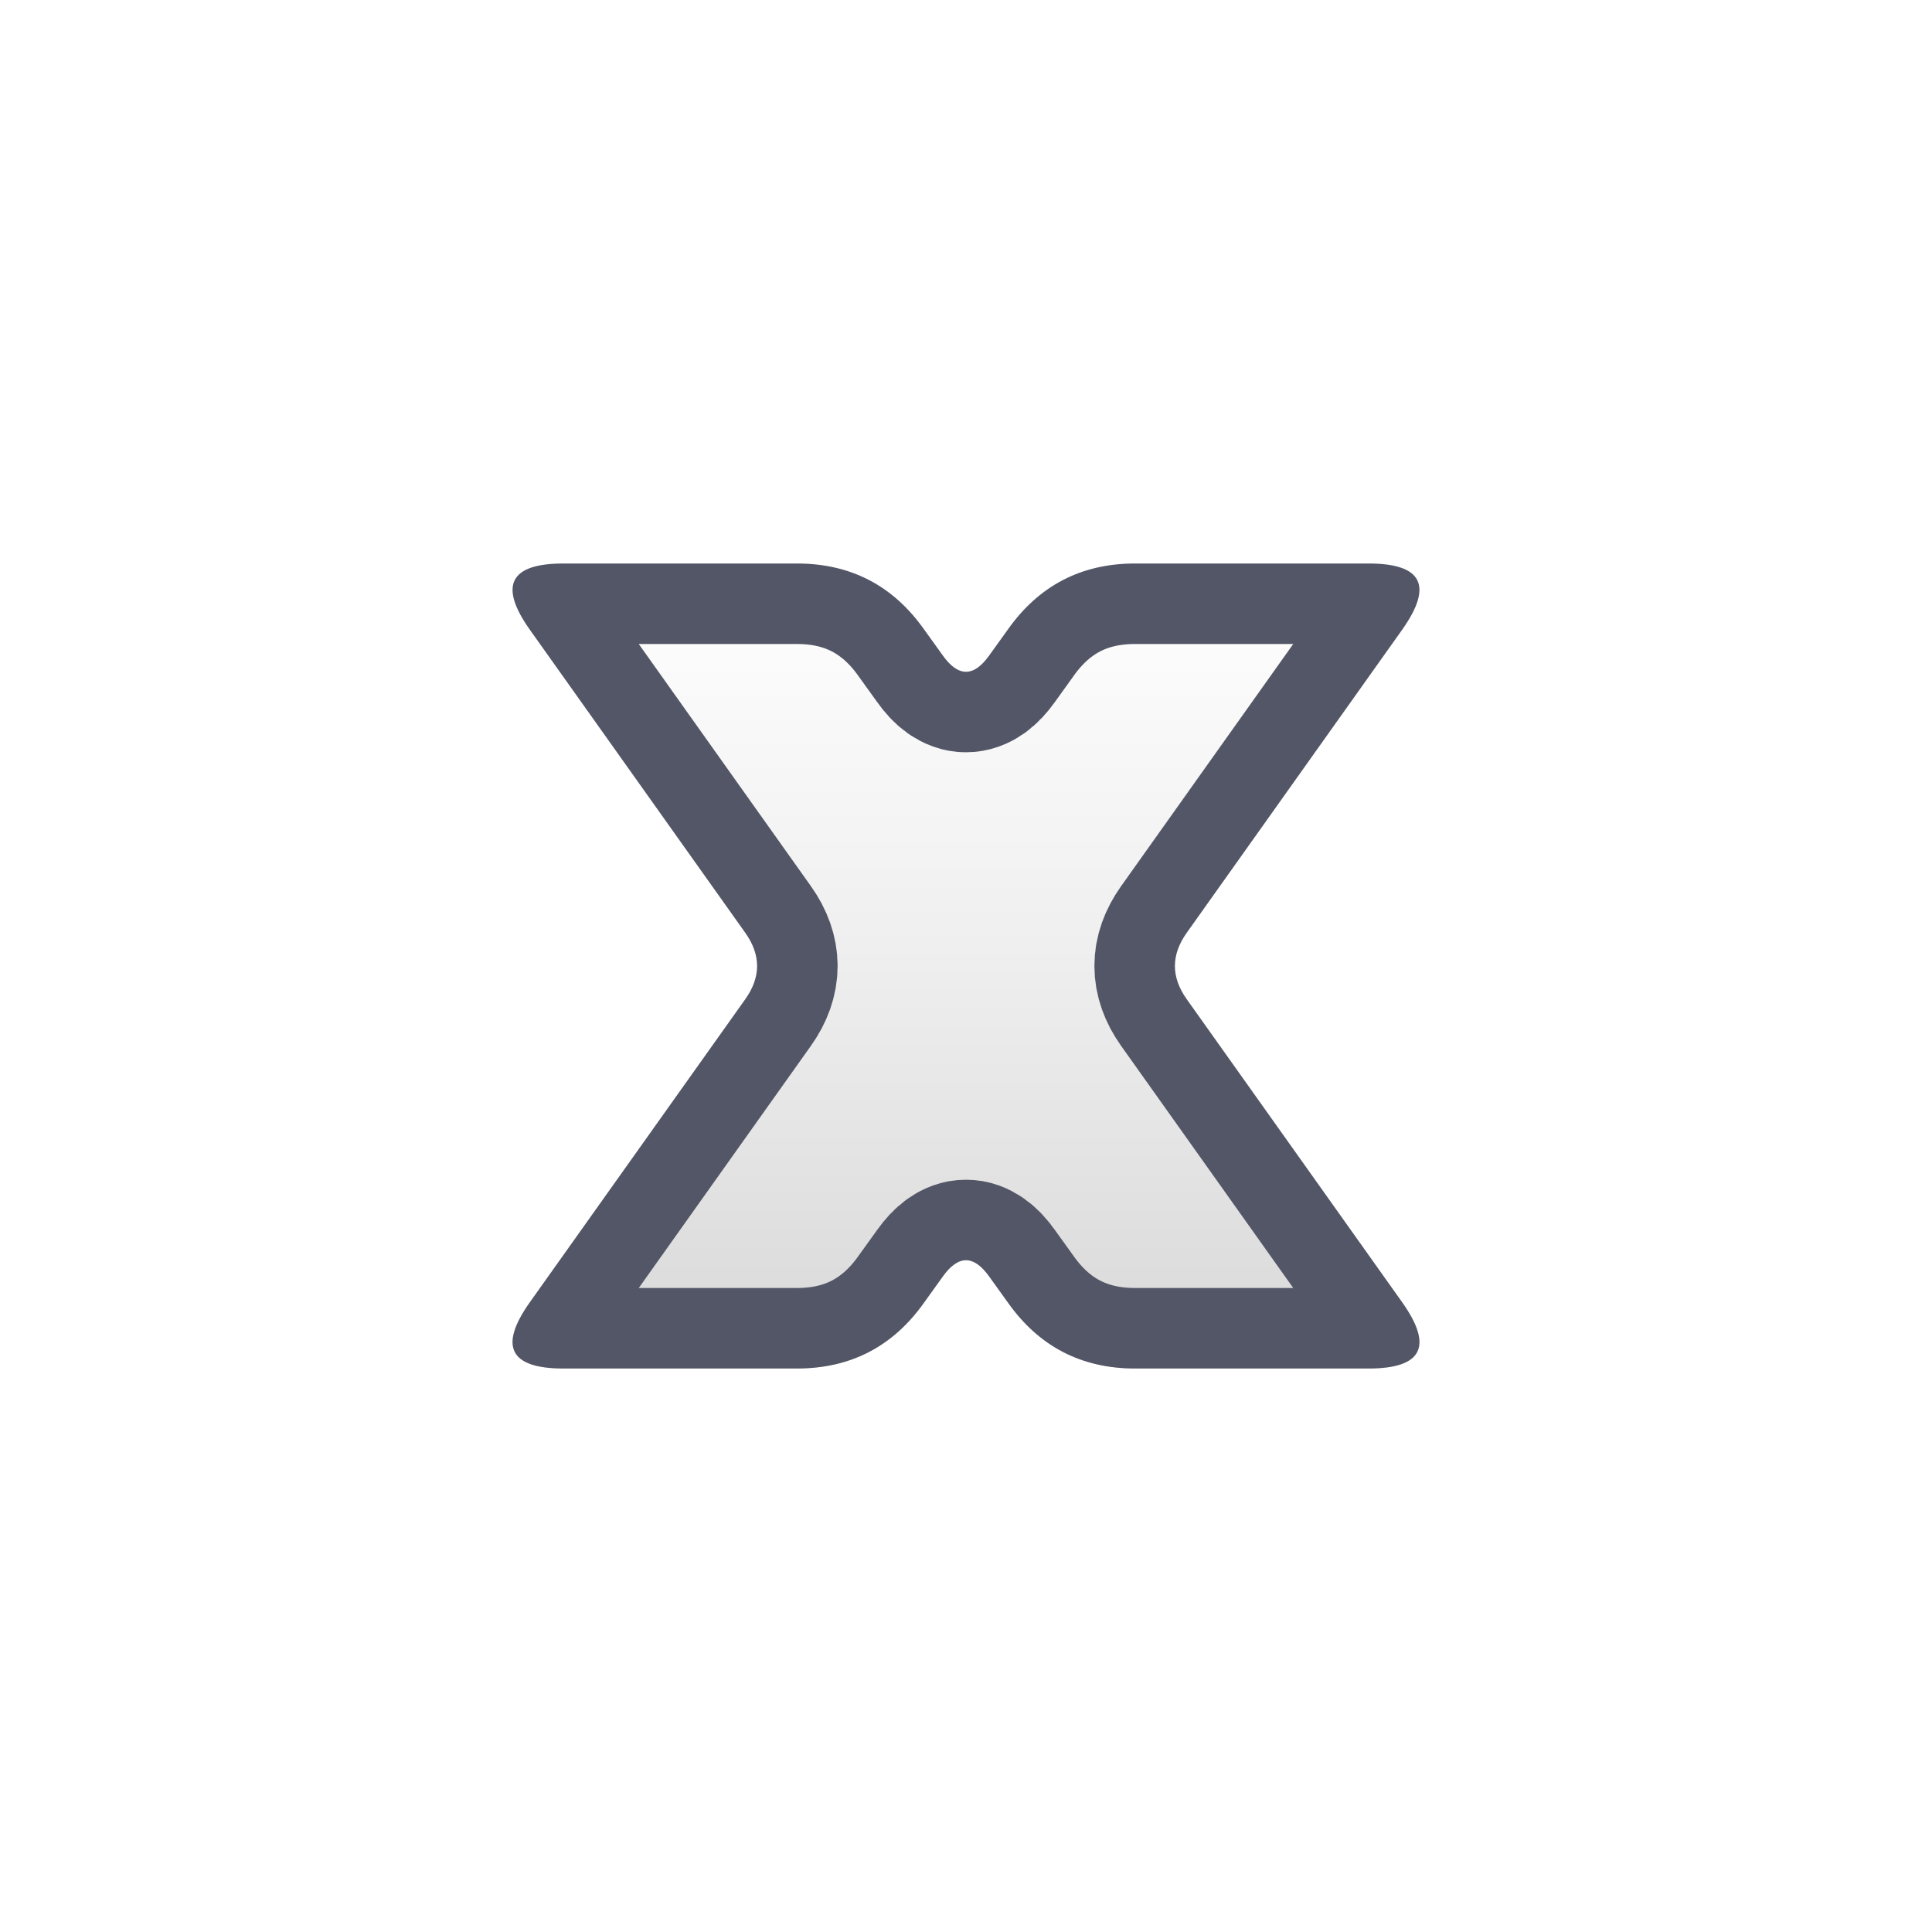
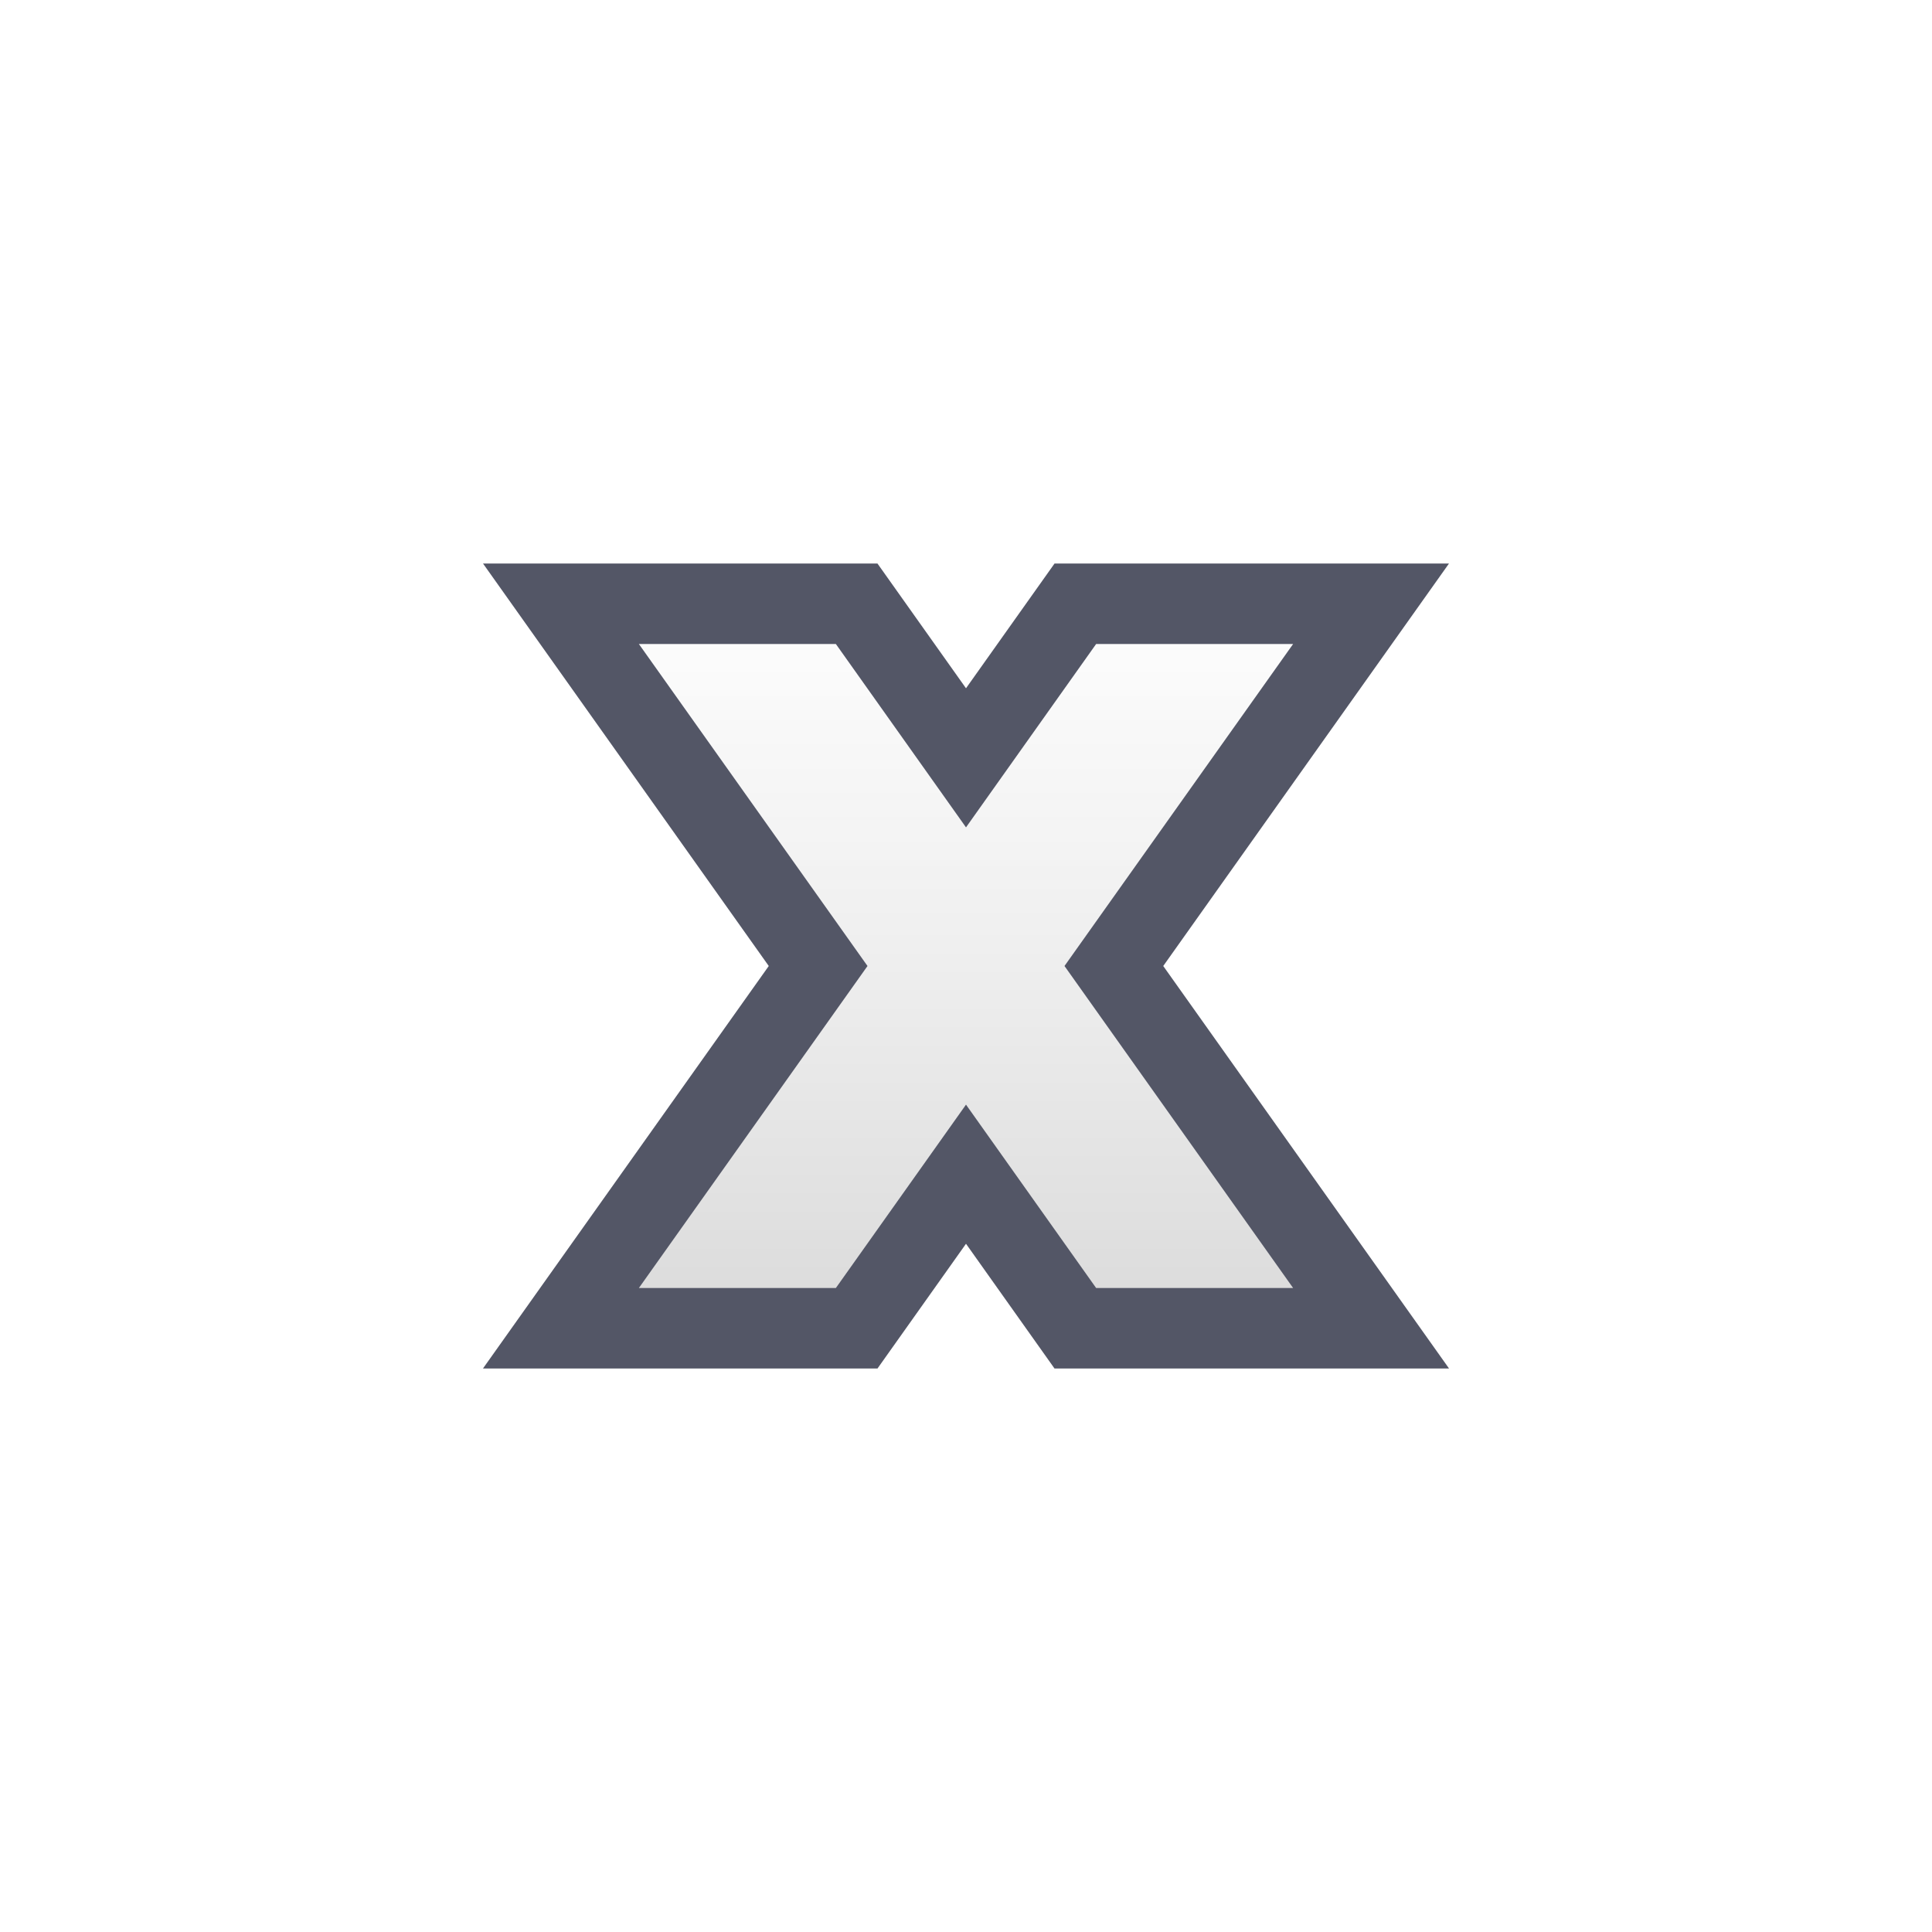
<svg xmlns="http://www.w3.org/2000/svg" width="32" height="32" viewBox="-6 -7 24 24" fill="none">
  <defs>
    <linearGradient id="close-fill" gradientUnits="userSpaceOnUse" x1="0" y1="0" x2="0" y2="10">
      <stop offset="0" stop-color="#ffffff" />
      <stop offset="0.45" stop-color="#f0f0f0" />
      <stop offset="1" stop-color="#d8d8d8" />
    </linearGradient>
-     <clipPath id="close-shape0">
-       <path d="M0.58 0.82Q0 0 1 0L3.9 0Q4.9 0 5.48 0.82L5.71 1.14Q6 1.55 6.29 1.14L6.52 0.82Q7.1 0 8.1 0L11 0Q12 0 11.42 0.82L8.74 4.59Q8.45 5 8.74 5.41L11.42 9.18Q12 10 11 10L8.1 10Q7.1 10 6.52 9.18L6.29 8.86Q6 8.45 5.71 8.86L5.48 9.18Q4.9 10 3.9 10L1 10Q0 10 0.58 9.18L3.26 5.41Q3.55 5 3.26 4.59Z" clip-rule="evenodd" />
+     <clipPath id="close-shape">
+       <path d="M0 0H4.9L6 1.55 7.1 0H12L8.45 5 12 10H7.1L6 8.45 4.9 10H0L3.55 5Z" />
    </clipPath>
  </defs>
-   <path d="M0.58 0.82Q0 0 1 0L3.9 0Q4.9 0 5.48 0.82L5.71 1.14Q6 1.55 6.29 1.14L6.52 0.82Q7.1 0 8.1 0L11 0Q12 0 11.42 0.82L8.74 4.59Q8.45 5 8.74 5.41L11.42 9.18Q12 10 11 10L8.1 10Q7.1 10 6.52 9.18L6.29 8.86Q6 8.45 5.71 8.86L5.48 9.18Q4.9 10 3.9 10L1 10Q0 10 0.58 9.18L3.26 5.41Q3.55 5 3.26 4.59Z" fill="url(#close-fill)" fill-rule="evenodd" stroke="#535666" stroke-width="2" clip-path="url(#close-shape0)" />
+   <path d="M0 0H4.9L6 1.55 7.1 0H12L8.45 5 12 10H7.1L6 8.45 4.9 10H0L3.55 5Z" fill="url(#close-fill)" stroke="#535666" stroke-width="2" clip-path="url(#close-shape)" />
</svg>
